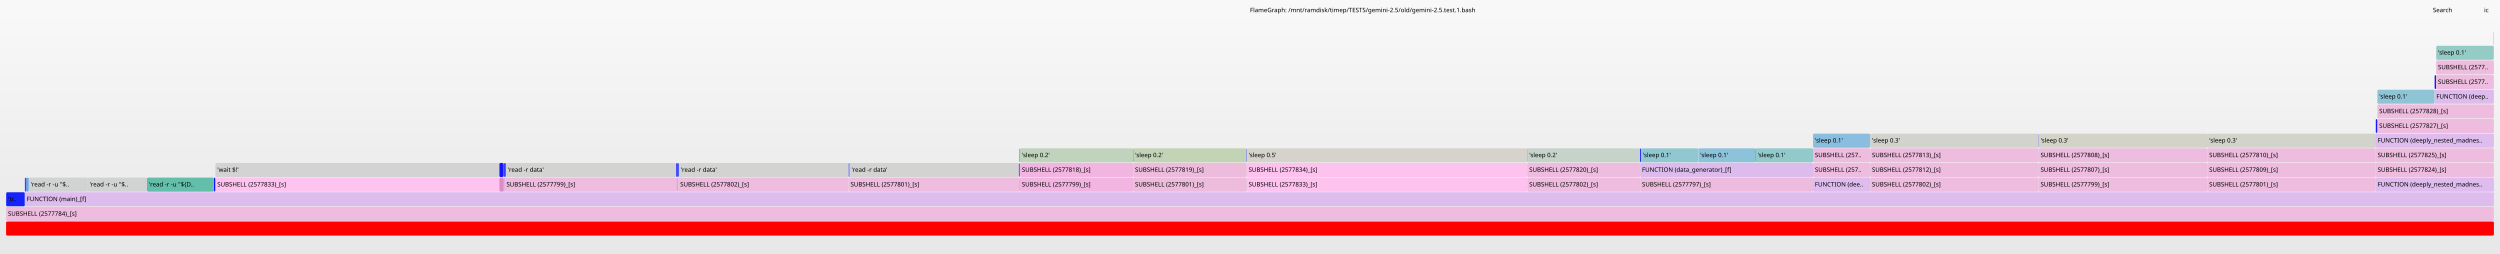
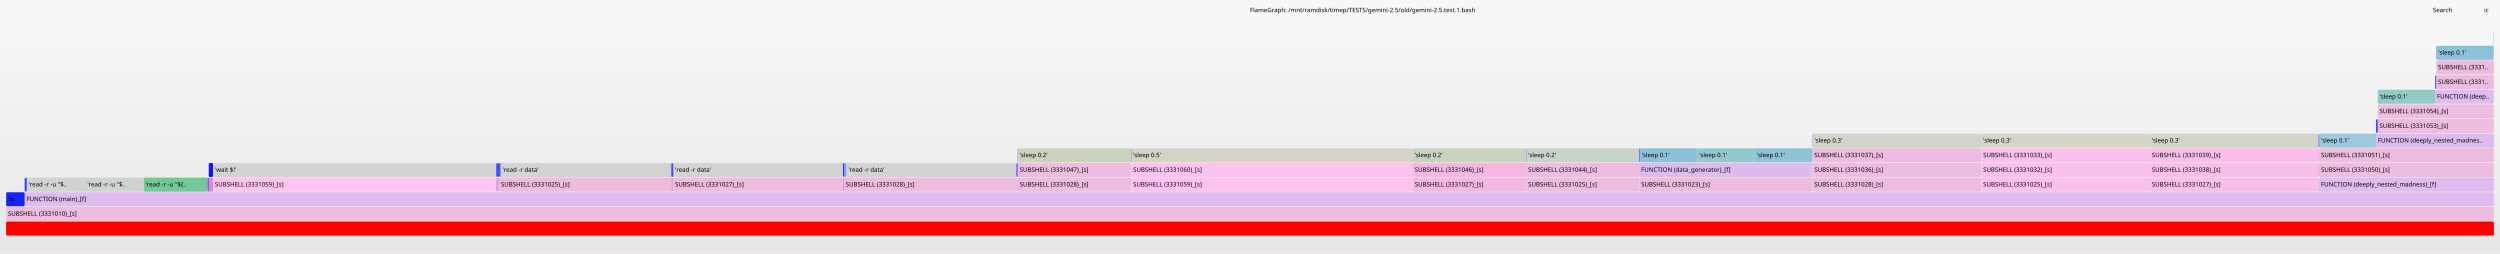
<svg xmlns="http://www.w3.org/2000/svg" version="1.1" width="4096" height="416" viewBox="0 0 4096 416">
  <defs>
    <linearGradient id="background" y1="0" y2="1" x1="0" x2="0">
      <stop stop-color="#f8f8f8" offset="5%" />
      <stop stop-color="#e8e8e8" offset="95%" />
    </linearGradient>
  </defs>
  <style type="text/css">
        text { font-family:Verdana; font-size:10px; fill:rgb(0,0,0); }
        .hide { display:none; }
        .parent { opacity:0.5; }
</style>
  <rect x="0.0" y="0" width="4096.0" height="416.0" fill="url(#background)" />
  <text id="title" x="2048.00" y="20">FlameGraph: /mnt/ramdisk/timep/TESTS/gemini-2.5/old/gemini-2.5.test.1.bash</text>
  <text id="details" x="10.00" y="401"> </text>
  <text id="unzoom" x="10.00" y="20" class="hide">Reset Zoom</text>
  <text id="search" x="3986.00" y="20">Search</text>
  <text id="ignorecase" x="4070.00" y="20">ic</text>
  <text id="matched" x="3986.00" y="401"> </text>
  <g id="frames">
    <g>
-       <rect x="3340.2" y="267" width="276.2" height="23.0" fill="rgb(236.662,188.316,221.658)" rx="2" ry="2" />
-       <text x="3343.20" y="281.5">SUBSHELL (2577807)_[s]</text>
-     </g>
-     <g>
-       <rect x="42.8" y="291" width="4.4" height="23.0" fill="rgb(108,168,233)" rx="2" ry="2" />
-       <text x="45.76" y="305.5" />
-     </g>
-     <g>
-       <rect x="3991.5" y="75" width="94.0" height="23.0" fill="rgb(148,203,197)" rx="2" ry="2" />
-       <text x="3994.47" y="89.5">'sleep 0.1'</text>
-     </g>
-     <g>
-       <rect x="1390.5" y="267" width="1.5" height="23.0" fill="rgb(40,79,247)" rx="2" ry="2" />
-       <text x="1393.47" y="281.5" />
-     </g>
-     <g>
-       <rect x="2688.7" y="243" width="93.7" height="23.0" fill="rgb(145,199,209)" rx="2" ry="2" />
-       <text x="2691.71" y="257.5">'sleep 0.1'</text>
-     </g>
-     <g>
-       <rect x="2502.1" y="243" width="0.1" height="23.0" fill="rgb(0,0,254)" rx="2" ry="2" />
-       <text x="2505.09" y="257.5" />
+       <rect x="3245.9" y="219" width="0.1" height="23.0" fill="rgb(0,0,254)" rx="2" ry="2" />
+       <text x="3248.86" y="233.5" />
+     </g>
+     <g>
+       <rect x="3522.6" y="243" width="276.4" height="23.0" fill="rgb(249.065,191.11,233.354)" rx="2" ry="2" />
+       <text x="3525.58" y="257.5">SUBSHELL (3331039)_[s]</text>
+     </g>
+     <g>
+       <rect x="1853.3" y="291" width="0.1" height="23.0" fill="rgb(222.937,138.408,196.704)" rx="2" ry="2" />
+       <text x="1856.26" y="305.5" />
+     </g>
+     <g>
+       <rect x="2500.6" y="243" width="0.1" height="23.0" fill="rgb(0,0,254)" rx="2" ry="2" />
+       <text x="2503.56" y="257.5" />
+     </g>
+     <g>
+       <rect x="3522.6" y="219" width="276.4" height="23.0" fill="rgb(211,211,200)" rx="2" ry="2" />
+       <text x="3525.58" y="233.5">'sleep 0.3'</text>
+     </g>
+     <g>
+       <rect x="3990.1" y="123" width="1.3" height="23.0" fill="rgb(15,25,252)" rx="2" ry="2" />
+       <text x="3993.10" y="137.5" />
+     </g>
+     <g>
+       <rect x="1382.7" y="291" width="284.3" height="23.0" fill="rgb(236.661,188.312,221.656)" rx="2" ry="2" />
+       <text x="1385.74" y="305.5">SUBSHELL (3331028)_[s]</text>
+     </g>
+     <g>
+       <rect x="2685.7" y="243" width="0.1" height="23.0" fill="rgb(0,0,254)" rx="2" ry="2" />
+       <text x="2688.70" y="257.5" />
+     </g>
+     <g>
+       <rect x="2314.9" y="267" width="185.6" height="23.0" fill="rgb(243.26,183.425,226.218)" rx="2" ry="2" />
+       <text x="2317.94" y="281.5">SUBSHELL (3331046)_[s]</text>
+     </g>
+     <g>
+       <rect x="3799.7" y="267" width="286.3" height="23.0" fill="rgb(236.662,188.316,221.658)" rx="2" ry="2" />
+       <text x="3802.74" y="281.5">SUBSHELL (3331050)_[s]</text>
+     </g>
+     <g>
+       <rect x="1099.9" y="291" width="1.1" height="23.0" fill="rgb(224.466,143.968,199.484)" rx="2" ry="2" />
+       <text x="1102.91" y="305.5" />
+     </g>
+     <g>
+       <rect x="2969.5" y="243" width="276.5" height="23.0" fill="rgb(236.625,188.182,221.591)" rx="2" ry="2" />
+       <text x="2972.55" y="257.5">SUBSHELL (3331037)_[s]</text>
+     </g>
+     <g>
+       <rect x="1853.5" y="243" width="461.4" height="23.0" fill="rgb(214,211,198)" rx="2" ry="2" />
+       <text x="1856.48" y="257.5">'sleep 0.5'</text>
+     </g>
+     <g>
+       <rect x="3991.6" y="99" width="94.4" height="23.0" fill="rgb(236.198,186.628,220.814)" rx="2" ry="2" />
+       <text x="3994.56" y="113.5">SUBSHELL (3331..</text>
+     </g>
+     <g>
+       <rect x="2969.5" y="219" width="0.3" height="23.0" fill="rgb(0,0,254)" rx="2" ry="2" />
+       <text x="2972.55" y="233.5" />
+     </g>
+     <g>
+       <rect x="2969.5" y="291" width="276.5" height="23.0" fill="rgb(236.625,188.182,221.591)" rx="2" ry="2" />
+       <text x="2972.55" y="305.5">SUBSHELL (3331028)_[s]</text>
+     </g>
+     <g>
+       <rect x="1853.0" y="243" width="0.3" height="23.0" fill="rgb(0,0,254)" rx="2" ry="2" />
+       <text x="1855.95" y="257.5" />
+     </g>
+     <g>
+       <rect x="40.5" y="291" width="1.0" height="23.0" fill="rgb(9,10,253)" rx="2" ry="2" />
+       <text x="43.54" y="305.5" />
+     </g>
+     <g>
+       <rect x="3799.7" y="291" width="286.3" height="23.0" fill="rgb(221.658,188.316,236.662)" rx="2" ry="2" />
+       <text x="3802.74" y="305.5">FUNCTION (deeply_nested_madness)_[f]</text>
+     </g>
+     <g>
+       <rect x="815.1" y="267" width="0.3" height="23.0" fill="rgb(0,0,254)" rx="2" ry="2" />
+       <text x="818.13" y="281.5" />
+     </g>
+     <g>
+       <rect x="816.8" y="267" width="0.6" height="23.0" fill="rgb(1,2,254)" rx="2" ry="2" />
+       <text x="819.84" y="281.5" />
+     </g>
+     <g>
+       <rect x="3799.5" y="267" width="0.2" height="23.0" fill="rgb(196.717,138.434,222.944)" rx="2" ry="2" />
+       <text x="3802.47" y="281.5" />
+     </g>
+     <g>
+       <rect x="1101.2" y="291" width="0.6" height="23.0" fill="rgb(222.943,138.428,196.714)" rx="2" ry="2" />
+       <text x="1104.25" y="305.5" />
+     </g>
+     <g>
+       <rect x="3799.8" y="219" width="93.1" height="23.0" fill="rgb(158,201,220)" rx="2" ry="2" />
+       <text x="3802.83" y="233.5">'sleep 0.1'</text>
    </g>
    <g>
      <rect x="10.0" y="363" width="4076.0" height="23.0" fill="rgb(255,0,0)" rx="2" ry="2" />
      <text x="13.00" y="377.5" />
    </g>
    <g>
-       <rect x="1856.9" y="243" width="185.3" height="23.0" fill="rgb(195,211,181)" rx="2" ry="2" />
-       <text x="1859.87" y="257.5">'sleep 0.2'</text>
-     </g>
-     <g>
-       <rect x="1390.5" y="291" width="279.8" height="23.0" fill="rgb(236.66,188.309,221.654)" rx="2" ry="2" />
-       <text x="1393.47" y="305.5">SUBSHELL (2577801)_[s]</text>
-     </g>
-     <g>
-       <rect x="1671.2" y="243" width="185.3" height="23.0" fill="rgb(192,211,188)" rx="2" ry="2" />
-       <text x="1674.17" y="257.5">'sleep 0.2'</text>
-     </g>
-     <g>
-       <rect x="2970.5" y="243" width="93.5" height="23.0" fill="rgb(236.627,188.189,221.594)" rx="2" ry="2" />
-       <text x="2973.47" y="257.5">SUBSHELL (257..</text>
-     </g>
-     <g>
-       <rect x="3064.0" y="267" width="276.0" height="23.0" fill="rgb(236.662,188.317,221.658)" rx="2" ry="2" />
-       <text x="3067.02" y="281.5">SUBSHELL (2577812)_[s]</text>
-     </g>
-     <g>
-       <rect x="1111.0" y="267" width="0.4" height="23.0" fill="rgb(0,1,254)" rx="2" ry="2" />
-       <text x="1114.04" y="281.5" />
-     </g>
-     <g>
-       <rect x="1107.7" y="267" width="0.6" height="23.0" fill="rgb(9,10,253)" rx="2" ry="2" />
-       <text x="1110.73" y="281.5" />
-     </g>
-     <g>
-       <rect x="1107.4" y="267" width="0.3" height="23.0" fill="rgb(0,0,254)" rx="2" ry="2" />
-       <text x="1110.43" y="281.5" />
-     </g>
-     <g>
-       <rect x="3991.1" y="123" width="0.3" height="23.0" fill="rgb(0,1,254)" rx="2" ry="2" />
-       <text x="3994.06" y="137.5" />
-     </g>
-     <g>
-       <rect x="825.2" y="267" width="1.6" height="23.0" fill="rgb(10,11,253)" rx="2" ry="2" />
-       <text x="828.24" y="281.5" />
-     </g>
-     <g>
-       <rect x="3894.8" y="195" width="0.3" height="23.0" fill="rgb(0,0,254)" rx="2" ry="2" />
-       <text x="3897.75" y="209.5" />
-     </g>
-     <g>
-       <rect x="1108.6" y="267" width="1.0" height="23.0" fill="rgb(10,12,253)" rx="2" ry="2" />
-       <text x="1111.56" y="281.5" />
-     </g>
-     <g>
-       <rect x="3895.1" y="195" width="190.9" height="23.0" fill="rgb(236.657,188.299,221.65)" rx="2" ry="2" />
-       <text x="3898.07" y="209.5">SUBSHELL (2577827)_[s]</text>
-     </g>
-     <g>
-       <rect x="2502.2" y="291" width="0.2" height="23.0" fill="rgb(222.937,138.406,196.703)" rx="2" ry="2" />
-       <text x="2505.21" y="305.5" />
-     </g>
-     <g>
-       <rect x="2970.5" y="291" width="93.5" height="23.0" fill="rgb(221.594,188.189,236.627)" rx="2" ry="2" />
-       <text x="2973.47" y="305.5">FUNCTION (dee..</text>
-     </g>
-     <g>
-       <rect x="1109.9" y="291" width="1.5" height="23.0" fill="rgb(223.604,140.833,197.917)" rx="2" ry="2" />
-       <text x="1112.93" y="305.5" />
-     </g>
-     <g>
-       <rect x="3892.5" y="219" width="193.5" height="23.0" fill="rgb(221.514,188.029,236.583)" rx="2" ry="2" />
-       <text x="3895.52" y="233.5">FUNCTION (deeply_nested_madnes..</text>
-     </g>
-     <g>
-       <rect x="3340.3" y="219" width="275.9" height="23.0" fill="rgb(211,211,200)" rx="2" ry="2" />
-       <text x="3343.28" y="233.5">'sleep 0.3'</text>
-     </g>
-     <g>
-       <rect x="3988.7" y="147" width="97.3" height="23.0" fill="rgb(220.975,186.95,236.286)" rx="2" ry="2" />
-       <text x="3991.68" y="161.5">FUNCTION (deep..</text>
-     </g>
-     <g>
-       <rect x="40.8" y="291" width="1.0" height="23.0" fill="rgb(9,10,253)" rx="2" ry="2" />
-       <text x="43.82" y="305.5" />
-     </g>
-     <g>
-       <rect x="1108.3" y="267" width="0.3" height="23.0" fill="rgb(0,0,254)" rx="2" ry="2" />
-       <text x="1111.30" y="281.5" />
-     </g>
-     <g>
-       <rect x="1109.6" y="267" width="0.3" height="23.0" fill="rgb(0,0,254)" rx="2" ry="2" />
-       <text x="1112.58" y="281.5" />
-     </g>
-     <g>
-       <rect x="1109.9" y="267" width="0.2" height="23.0" fill="rgb(0,0,254)" rx="2" ry="2" />
-       <text x="1112.93" y="281.5" />
-     </g>
-     <g>
-       <rect x="827.6" y="267" width="0.4" height="23.0" fill="rgb(0,1,254)" rx="2" ry="2" />
-       <text x="830.64" y="281.5" />
-     </g>
-     <g>
-       <rect x="1110.1" y="267" width="0.9" height="23.0" fill="rgb(9,11,253)" rx="2" ry="2" />
-       <text x="1113.14" y="281.5" />
-     </g>
-     <g>
-       <rect x="3340.2" y="291" width="276.2" height="23.0" fill="rgb(236.662,188.316,221.658)" rx="2" ry="2" />
-       <text x="3343.20" y="305.5">SUBSHELL (2577799)_[s]</text>
-     </g>
-     <g>
-       <rect x="3991.4" y="99" width="94.6" height="23.0" fill="rgb(236.623,188.175,221.587)" rx="2" ry="2" />
-       <text x="3994.38" y="113.5">SUBSHELL (2577..</text>
-     </g>
-     <g>
-       <rect x="829.0" y="267" width="278.4" height="23.0" fill="rgb(211,211,210)" rx="2" ry="2" />
-       <text x="832.02" y="281.5">'read -r data'</text>
-     </g>
-     <g>
-       <rect x="3989.1" y="123" width="2.0" height="23.0" fill="rgb(14,20,252)" rx="2" ry="2" />
-       <text x="3992.14" y="137.5" />
-     </g>
-     <g>
-       <rect x="143.8" y="291" width="0.1" height="23.0" fill="rgb(0,0,254)" rx="2" ry="2" />
-       <text x="146.77" y="305.5" />
-     </g>
-     <g>
-       <rect x="1108.3" y="291" width="1.6" height="23.0" fill="rgb(223.442,140.244,197.622)" rx="2" ry="2" />
-       <text x="1111.30" y="305.5" />
-     </g>
-     <g>
-       <rect x="3892.5" y="243" width="193.5" height="23.0" fill="rgb(236.583,188.029,221.514)" rx="2" ry="2" />
-       <text x="3895.52" y="257.5">SUBSHELL (2577825)_[s]</text>
-     </g>
-     <g>
-       <rect x="2970.5" y="267" width="93.5" height="23.0" fill="rgb(236.627,188.189,221.594)" rx="2" ry="2" />
-       <text x="2973.47" y="281.5">SUBSHELL (257..</text>
-     </g>
-     <g>
-       <rect x="2876.2" y="243" width="0.2" height="23.0" fill="rgb(0,0,254)" rx="2" ry="2" />
-       <text x="2879.16" y="257.5" />
-     </g>
-     <g>
-       <rect x="1671.0" y="267" width="0.2" height="23.0" fill="rgb(222.936,138.405,196.703)" rx="2" ry="2" />
-       <text x="1674.05" y="281.5" />
-     </g>
-     <g>
-       <rect x="1392.0" y="267" width="277.4" height="23.0" fill="rgb(211,211,210)" rx="2" ry="2" />
-       <text x="1395.03" y="281.5">'read -r data'</text>
-     </g>
-     <g>
-       <rect x="1670.6" y="267" width="0.2" height="23.0" fill="rgb(222.937,138.407,196.703)" rx="2" ry="2" />
-       <text x="1673.60" y="281.5" />
-     </g>
-     <g>
-       <rect x="2042.2" y="267" width="0.3" height="23.0" fill="rgb(222.938,138.41,196.705)" rx="2" ry="2" />
-       <text x="2045.23" y="281.5" />
-     </g>
-     <g>
-       <rect x="2502.4" y="267" width="184.9" height="23.0" fill="rgb(236.655,188.291,221.646)" rx="2" ry="2" />
-       <text x="2505.43" y="281.5">SUBSHELL (2577820)_[s]</text>
-     </g>
-     <g>
-       <rect x="2782.6" y="243" width="93.6" height="23.0" fill="rgb(141,194,219)" rx="2" ry="2" />
-       <text x="2785.62" y="257.5">'sleep 0.1'</text>
-     </g>
-     <g>
-       <rect x="3892.9" y="195" width="1.9" height="23.0" fill="rgb(14,19,252)" rx="2" ry="2" />
+       <rect x="3991.6" y="123" width="94.4" height="23.0" fill="rgb(236.198,186.628,220.814)" rx="2" ry="2" />
+       <text x="3994.56" y="137.5">SUBSHELL (3331..</text>
+     </g>
+     <g>
+       <rect x="815.1" y="291" width="1.6" height="23.0" fill="rgb(223.377,140.009,197.504)" rx="2" ry="2" />
+       <text x="818.13" y="305.5" />
+     </g>
+     <g>
+       <rect x="2685.8" y="291" width="283.7" height="23.0" fill="rgb(236.54,187.872,221.436)" rx="2" ry="2" />
+       <text x="2688.81" y="305.5">SUBSHELL (3331023)_[s]</text>
+     </g>
+     <g>
+       <rect x="1667.5" y="243" width="0.1" height="23.0" fill="rgb(0,0,254)" rx="2" ry="2" />
+       <text x="1670.51" y="257.5" />
+     </g>
+     <g>
+       <rect x="3246.2" y="243" width="276.4" height="23.0" fill="rgb(251.146,191.942,235.382)" rx="2" ry="2" />
+       <text x="3249.16" y="257.5">SUBSHELL (3331033)_[s]</text>
+     </g>
+     <g>
+       <rect x="3522.6" y="267" width="276.4" height="23.0" fill="rgb(249.065,191.11,233.354)" rx="2" ry="2" />
+       <text x="3525.58" y="281.5">SUBSHELL (3331038)_[s]</text>
+     </g>
+     <g>
+       <rect x="1667.6" y="291" width="185.7" height="23.0" fill="rgb(236.655,188.292,221.646)" rx="2" ry="2" />
+       <text x="1670.61" y="305.5">SUBSHELL (3331028)_[s]</text>
+     </g>
+     <g>
+       <rect x="816.7" y="267" width="0.1" height="23.0" fill="rgb(0,0,254)" rx="2" ry="2" />
+       <text x="819.71" y="281.5" />
+     </g>
+     <g>
+       <rect x="349.0" y="267" width="464.1" height="23.0" fill="rgb(212,211,211)" rx="2" ry="2" />
+       <text x="352.01" y="281.5">'wait $!'</text>
+     </g>
+     <g>
+       <rect x="3895.6" y="171" width="190.4" height="23.0" fill="rgb(236.658,188.302,221.651)" rx="2" ry="2" />
+       <text x="3898.55" y="185.5">SUBSHELL (3331054)_[s]</text>
+     </g>
+     <g>
+       <rect x="1380.8" y="291" width="0.4" height="23.0" fill="rgb(222.942,138.425,196.713)" rx="2" ry="2" />
+       <text x="1383.82" y="305.5" />
+     </g>
+     <g>
+       <rect x="340.1" y="291" width="1.6" height="23.0" fill="rgb(16,24,252)" rx="2" ry="2" />
+       <text x="343.12" y="305.5" />
+     </g>
+     <g>
+       <rect x="349.0" y="291" width="464.2" height="23.0" fill="rgb(254.333,196.298,239.324)" rx="2" ry="2" />
+       <text x="352.01" y="305.5">SUBSHELL (3331059)_[s]</text>
+     </g>
+     <g>
+       <rect x="813.8" y="267" width="1.3" height="23.0" fill="rgb(10,11,253)" rx="2" ry="2" />
+       <text x="816.75" y="281.5" />
+     </g>
+     <g>
+       <rect x="3799.0" y="267" width="0.3" height="23.0" fill="rgb(222.938,138.411,196.705)" rx="2" ry="2" />
+       <text x="3801.98" y="281.5" />
+     </g>
+     <g>
+       <rect x="1382.7" y="267" width="4.3" height="23.0" fill="rgb(114,174,231)" rx="2" ry="2" />
+       <text x="1385.74" y="281.5" />
+     </g>
+     <g>
+       <rect x="1853.3" y="267" width="0.1" height="23.0" fill="rgb(222.937,138.408,196.704)" rx="2" ry="2" />
+       <text x="1856.26" y="281.5" />
+     </g>
+     <g>
+       <rect x="2875.1" y="243" width="0.2" height="23.0" fill="rgb(0,0,254)" rx="2" ry="2" />
+       <text x="2878.07" y="257.5" />
+     </g>
+     <g>
+       <rect x="818.2" y="267" width="2.2" height="23.0" fill="rgb(54,101,244)" rx="2" ry="2" />
+       <text x="821.19" y="281.5" />
+     </g>
+     <g>
+       <rect x="1101.0" y="291" width="0.2" height="23.0" fill="rgb(222.939,138.415,196.708)" rx="2" ry="2" />
+       <text x="1104.04" y="305.5" />
+     </g>
+     <g>
+       <rect x="1380.8" y="267" width="0.4" height="23.0" fill="rgb(0,1,254)" rx="2" ry="2" />
+       <text x="1383.82" y="281.5" />
+     </g>
+     <g>
+       <rect x="1387.1" y="267" width="278.4" height="23.0" fill="rgb(212,211,210)" rx="2" ry="2" />
+       <text x="1390.10" y="281.5">'read -r data'</text>
+     </g>
+     <g>
+       <rect x="1665.7" y="267" width="1.3" height="23.0" fill="rgb(9,11,253)" rx="2" ry="2" />
+       <text x="1668.73" y="281.5" />
+     </g>
+     <g>
+       <rect x="2685.8" y="243" width="1.0" height="23.0" fill="rgb(10,13,253)" rx="2" ry="2" />
+       <text x="2688.81" y="257.5" />
+     </g>
+     <g>
+       <rect x="40.4" y="315" width="4045.6" height="23.0" fill="rgb(221.667,188.333,236.667)" rx="2" ry="2" />
+       <text x="43.40" y="329.5">FUNCTION (main)_[f]</text>
+     </g>
+     <g>
+       <rect x="3895.6" y="195" width="190.4" height="23.0" fill="rgb(236.658,188.302,221.651)" rx="2" ry="2" />
+       <text x="3898.55" y="209.5">SUBSHELL (3331053)_[s]</text>
+     </g>
+     <g>
+       <rect x="139.9" y="291" width="0.3" height="23.0" fill="rgb(0,0,254)" rx="2" ry="2" />
+       <text x="142.95" y="305.5" />
+     </g>
+     <g>
+       <rect x="1667.0" y="267" width="0.3" height="23.0" fill="rgb(0,0,254)" rx="2" ry="2" />
+       <text x="1669.98" y="281.5" />
+     </g>
+     <g>
+       <rect x="140.2" y="291" width="95.4" height="23.0" fill="rgb(205,211,210)" rx="2" ry="2" />
+       <text x="143.20" y="305.5">'read -r -u "$..</text>
+     </g>
+     <g>
+       <rect x="3991.9" y="75" width="93.6" height="23.0" fill="rgb(142,194,219)" rx="2" ry="2" />
+       <text x="3994.86" y="89.5">'sleep 0.1'</text>
+     </g>
+     <g>
+       <rect x="1667.6" y="267" width="185.7" height="23.0" fill="rgb(236.655,188.292,221.646)" rx="2" ry="2" />
+       <text x="1670.61" y="281.5">SUBSHELL (3331047)_[s]</text>
+     </g>
+     <g>
+       <rect x="1667.5" y="291" width="0.1" height="23.0" fill="rgb(222.938,138.409,196.705)" rx="2" ry="2" />
+       <text x="1670.51" y="305.5" />
+     </g>
+     <g>
+       <rect x="3991.4" y="123" width="0.2" height="23.0" fill="rgb(0,0,254)" rx="2" ry="2" />
+       <text x="3994.44" y="137.5" />
+     </g>
+     <g>
+       <rect x="1099.6" y="267" width="0.3" height="23.0" fill="rgb(0,0,254)" rx="2" ry="2" />
+       <text x="1102.62" y="281.5" />
+     </g>
+     <g>
+       <rect x="1101.2" y="267" width="0.6" height="23.0" fill="rgb(9,10,253)" rx="2" ry="2" />
+       <text x="1104.25" y="281.5" />
+     </g>
+     <g>
+       <rect x="2781.0" y="243" width="0.1" height="23.0" fill="rgb(0,0,254)" rx="2" ry="2" />
+       <text x="2783.97" y="257.5" />
+     </g>
+     <g>
+       <rect x="1099.9" y="267" width="1.1" height="23.0" fill="rgb(31,62,249)" rx="2" ry="2" />
+       <text x="1102.91" y="281.5" />
+     </g>
+     <g>
+       <rect x="1381.2" y="267" width="0.2" height="23.0" fill="rgb(0,0,254)" rx="2" ry="2" />
+       <text x="1384.16" y="281.5" />
+     </g>
+     <g>
+       <rect x="4085.5" y="75" width="0.5" height="23.0" fill="rgb(196.803,138.605,222.991)" rx="2" ry="2" />
+       <text x="4088.48" y="89.5" />
+     </g>
+     <g>
+       <rect x="235.7" y="291" width="104.2" height="23.0" fill="rgb(113,202,150)" rx="2" ry="2" />
+       <text x="238.67" y="305.5">'read -r -u "${..</text>
+     </g>
+     <g>
+       <rect x="3799.0" y="291" width="0.3" height="23.0" fill="rgb(222.938,138.411,196.705)" rx="2" ry="2" />
+       <text x="3801.98" y="305.5" />
+     </g>
+     <g>
+       <rect x="2500.1" y="243" width="0.4" height="23.0" fill="rgb(0,0,254)" rx="2" ry="2" />
+       <text x="2503.13" y="257.5" />
+     </g>
+     <g>
+       <rect x="815.4" y="267" width="1.3" height="23.0" fill="rgb(9,11,253)" rx="2" ry="2" />
+       <text x="818.41" y="281.5" />
+     </g>
+     <g>
+       <rect x="43.8" y="291" width="96.1" height="23.0" fill="rgb(208,211,210)" rx="2" ry="2" />
+       <text x="46.78" y="305.5">'read -r -u "$..</text>
+     </g>
+     <g>
+       <rect x="3989.8" y="147" width="96.2" height="23.0" fill="rgb(221.544,188.089,236.599)" rx="2" ry="2" />
+       <text x="3992.80" y="161.5">FUNCTION (deep..</text>
+     </g>
+     <g>
+       <rect x="2500.5" y="291" width="0.1" height="23.0" fill="rgb(222.938,138.41,196.705)" rx="2" ry="2" />
+       <text x="2503.46" y="305.5" />
+     </g>
+     <g>
+       <rect x="817.7" y="291" width="282.2" height="23.0" fill="rgb(236.539,187.868,221.434)" rx="2" ry="2" />
+       <text x="820.71" y="305.5">SUBSHELL (3331025)_[s]</text>
+     </g>
+     <g>
+       <rect x="340.0" y="291" width="0.1" height="23.0" fill="rgb(0,0,254)" rx="2" ry="2" />
+       <text x="343.01" y="305.5" />
+     </g>
+     <g>
+       <rect x="1381.2" y="291" width="1.5" height="23.0" fill="rgb(223.358,139.937,197.468)" rx="2" ry="2" />
+       <text x="1384.16" y="305.5" />
+     </g>
+     <g>
+       <rect x="4085.5" y="51" width="0.2" height="23.0" fill="rgb(0,0,254)" rx="2" ry="2" />
+       <text x="4088.48" y="65.5" />
+     </g>
+     <g>
+       <rect x="1381.4" y="267" width="1.3" height="23.0" fill="rgb(9,11,253)" rx="2" ry="2" />
+       <text x="1384.45" y="281.5" />
+     </g>
+     <g>
+       <rect x="1853.5" y="267" width="461.4" height="23.0" fill="rgb(254.301,193.505,238.578)" rx="2" ry="2" />
+       <text x="1856.48" y="281.5">SUBSHELL (3331060)_[s]</text>
+     </g>
+     <g>
+       <rect x="1667.3" y="291" width="0.2" height="23.0" fill="rgb(222.939,138.414,196.707)" rx="2" ry="2" />
+       <text x="1670.32" y="305.5" />
+     </g>
+     <g>
+       <rect x="2500.8" y="243" width="184.9" height="23.0" fill="rgb(200,211,200)" rx="2" ry="2" />
+       <text x="2503.82" y="257.5">'sleep 0.2'</text>
+     </g>
+     <g>
+       <rect x="3799.3" y="267" width="0.2" height="23.0" fill="rgb(222.938,138.409,196.705)" rx="2" ry="2" />
+       <text x="3802.29" y="281.5" />
+     </g>
+     <g>
+       <rect x="1667.0" y="291" width="0.3" height="23.0" fill="rgb(196.708,138.417,222.94)" rx="2" ry="2" />
+       <text x="1669.98" y="305.5" />
+     </g>
+     <g>
+       <rect x="3989.8" y="123" width="0.1" height="23.0" fill="rgb(0,0,254)" rx="2" ry="2" />
+       <text x="3992.80" y="137.5" />
+     </g>
+     <g>
+       <rect x="2685.8" y="267" width="283.7" height="23.0" fill="rgb(221.436,187.872,236.54)" rx="2" ry="2" />
+       <text x="2688.81" y="281.5">FUNCTION (data_generator)_[f]</text>
+     </g>
+     <g>
+       <rect x="2500.6" y="267" width="0.1" height="23.0" fill="rgb(222.938,138.411,196.705)" rx="2" ry="2" />
+       <text x="2503.56" y="281.5" />
+     </g>
+     <g>
+       <rect x="3246.2" y="219" width="276.4" height="23.0" fill="rgb(212,211,198)" rx="2" ry="2" />
+       <text x="3249.16" y="233.5">'sleep 0.3'</text>
+     </g>
+     <g>
+       <rect x="3991.6" y="75" width="0.3" height="23.0" fill="rgb(0,0,254)" rx="2" ry="2" />
+       <text x="3994.56" y="89.5" />
+     </g>
+     <g>
+       <rect x="2500.5" y="267" width="0.1" height="23.0" fill="rgb(222.938,138.41,196.705)" rx="2" ry="2" />
+       <text x="2503.46" y="281.5" />
+     </g>
+     <g>
+       <rect x="3246.2" y="267" width="276.4" height="23.0" fill="rgb(251.146,191.942,235.382)" rx="2" ry="2" />
+       <text x="3249.16" y="281.5">SUBSHELL (3331032)_[s]</text>
+     </g>
+     <g>
+       <rect x="3799.0" y="219" width="0.3" height="23.0" fill="rgb(0,0,254)" rx="2" ry="2" />
+       <text x="3801.98" y="233.5" />
+     </g>
+     <g>
+       <rect x="2780.8" y="243" width="0.2" height="23.0" fill="rgb(0,0,254)" rx="2" ry="2" />
+       <text x="2783.85" y="257.5" />
+     </g>
+     <g>
+       <rect x="2500.7" y="267" width="185.1" height="23.0" fill="rgb(236.632,188.208,221.604)" rx="2" ry="2" />
+       <text x="2503.67" y="281.5">SUBSHELL (3331044)_[s]</text>
+     </g>
+     <g>
+       <rect x="3799.3" y="243" width="0.2" height="23.0" fill="rgb(222.938,138.409,196.705)" rx="2" ry="2" />
+       <text x="3802.29" y="257.5" />
+     </g>
+     <g>
+       <rect x="2686.9" y="243" width="93.9" height="23.0" fill="rgb(140,194,216)" rx="2" ry="2" />
+       <text x="2689.93" y="257.5">'sleep 0.1'</text>
+     </g>
+     <g>
+       <rect x="1665.5" y="267" width="0.2" height="23.0" fill="rgb(0,0,254)" rx="2" ry="2" />
+       <text x="1668.45" y="281.5" />
+     </g>
+     <g>
+       <rect x="3895.2" y="195" width="0.4" height="23.0" fill="rgb(0,0,254)" rx="2" ry="2" />
+       <text x="3898.25" y="209.5" />
+     </g>
+     <g>
+       <rect x="3799.3" y="291" width="0.2" height="23.0" fill="rgb(222.938,138.409,196.705)" rx="2" ry="2" />
+       <text x="3802.29" y="305.5" />
+     </g>
+     <g>
+       <rect x="41.5" y="291" width="1.2" height="23.0" fill="rgb(4,11,254)" rx="2" ry="2" />
+       <text x="44.54" y="305.5" />
+     </g>
+     <g>
+       <rect x="3892.9" y="219" width="193.1" height="23.0" fill="rgb(221.487,187.974,236.568)" rx="2" ry="2" />
+       <text x="3895.94" y="233.5">FUNCTION (deeply_nested_madnes..</text>
+     </g>
+     <g>
+       <rect x="2500.5" y="243" width="0.1" height="23.0" fill="rgb(0,0,254)" rx="2" ry="2" />
+       <text x="2503.46" y="257.5" />
+     </g>
+     <g>
+       <rect x="1667.3" y="267" width="0.2" height="23.0" fill="rgb(222.939,138.414,196.707)" rx="2" ry="2" />
+       <text x="1670.32" y="281.5" />
+     </g>
+     <g>
+       <rect x="2500.7" y="291" width="185.1" height="23.0" fill="rgb(236.632,188.208,221.604)" rx="2" ry="2" />
+       <text x="2503.67" y="305.5">SUBSHELL (3331025)_[s]</text>
+     </g>
+     <g>
+       <rect x="817.4" y="267" width="0.3" height="23.0" fill="rgb(0,1,254)" rx="2" ry="2" />
+       <text x="820.35" y="281.5" />
+     </g>
+     <g>
+       <rect x="1667.5" y="267" width="0.1" height="23.0" fill="rgb(222.938,138.409,196.705)" rx="2" ry="2" />
+       <text x="1670.51" y="281.5" />
+     </g>
+     <g>
+       <rect x="1101.0" y="267" width="0.2" height="23.0" fill="rgb(0,0,254)" rx="2" ry="2" />
+       <text x="1104.04" y="281.5" />
+     </g>
+     <g>
+       <rect x="813.2" y="267" width="0.3" height="23.0" fill="rgb(0,0,254)" rx="2" ry="2" />
+       <text x="816.21" y="281.5" />
+     </g>
+     <g>
+       <rect x="2781.1" y="243" width="94.0" height="23.0" fill="rgb(147,201,205)" rx="2" ry="2" />
+       <text x="2784.09" y="257.5">'sleep 0.1'</text>
+     </g>
+     <g>
+       <rect x="817.7" y="267" width="0.5" height="23.0" fill="rgb(0,1,254)" rx="2" ry="2" />
+       <text x="820.71" y="281.5" />
+     </g>
+     <g>
+       <rect x="813.1" y="267" width="0.1" height="23.0" fill="rgb(0,0,254)" rx="2" ry="2" />
+       <text x="816.05" y="281.5" />
+     </g>
+     <g>
+       <rect x="3893.4" y="195" width="1.8" height="23.0" fill="rgb(14,20,252)" rx="2" ry="2" />
+       <text x="3896.40" y="209.5" />
+     </g>
+     <g>
+       <rect x="10.1" y="315" width="30.3" height="23.0" fill="rgb(22,35,249)" rx="2" ry="2" />
+       <text x="13.13" y="329.5">'tr..</text>
+     </g>
+     <g>
+       <rect x="2969.5" y="267" width="276.5" height="23.0" fill="rgb(236.625,188.182,221.591)" rx="2" ry="2" />
+       <text x="2972.55" y="281.5">SUBSHELL (3331036)_[s]</text>
+     </g>
+     <g>
+       <rect x="2875.3" y="243" width="0.3" height="23.0" fill="rgb(0,0,254)" rx="2" ry="2" />
+       <text x="2878.32" y="257.5" />
+     </g>
+     <g>
+       <rect x="2969.8" y="219" width="276.1" height="23.0" fill="rgb(210,211,203)" rx="2" ry="2" />
+       <text x="2972.79" y="233.5">'sleep 0.3'</text>
+     </g>
+     <g>
+       <rect x="3246.2" y="291" width="276.4" height="23.0" fill="rgb(251.146,191.942,235.382)" rx="2" ry="2" />
+       <text x="3249.16" y="305.5">SUBSHELL (3331025)_[s]</text>
+     </g>
+     <g>
+       <rect x="42.7" y="291" width="1.0" height="23.0" fill="rgb(20,38,251)" rx="2" ry="2" />
+       <text x="45.69" y="305.5" />
+     </g>
+     <g>
+       <rect x="2875.6" y="243" width="93.9" height="23.0" fill="rgb(141,196,211)" rx="2" ry="2" />
+       <text x="2878.57" y="257.5">'sleep 0.1'</text>
+     </g>
+     <g>
+       <rect x="3799.0" y="243" width="0.3" height="23.0" fill="rgb(222.938,138.411,196.705)" rx="2" ry="2" />
+       <text x="3801.98" y="257.5" />
+     </g>
+     <g>
+       <rect x="813.2" y="291" width="1.9" height="23.0" fill="rgb(197.938,140.876,223.616)" rx="2" ry="2" />
+       <text x="816.21" y="305.5" />
+     </g>
+     <g>
+       <rect x="813.6" y="267" width="0.2" height="23.0" fill="rgb(0,0,254)" rx="2" ry="2" />
+       <text x="816.61" y="281.5" />
+     </g>
+     <g>
+       <rect x="3799.5" y="291" width="0.2" height="23.0" fill="rgb(222.944,138.434,196.717)" rx="2" ry="2" />
+       <text x="3802.47" y="305.5" />
+     </g>
+     <g>
+       <rect x="342.0" y="291" width="7.0" height="23.0" fill="rgb(222.944,138.434,196.717)" rx="2" ry="2" />
+       <text x="345.05" y="305.5" />
+     </g>
+     <g>
+       <rect x="1667.7" y="243" width="185.3" height="23.0" fill="rgb(201,211,187)" rx="2" ry="2" />
+       <text x="1670.69" y="257.5">'sleep 0.2'</text>
+     </g>
+     <g>
+       <rect x="3799.5" y="243" width="0.2" height="23.0" fill="rgb(222.944,138.434,196.717)" rx="2" ry="2" />
+       <text x="3802.47" y="257.5" />
+     </g>
+     <g>
+       <rect x="1667.3" y="243" width="0.2" height="23.0" fill="rgb(0,0,254)" rx="2" ry="2" />
+       <text x="1670.32" y="257.5" />
+     </g>
+     <g>
+       <rect x="2314.9" y="291" width="185.6" height="23.0" fill="rgb(243.26,183.425,226.218)" rx="2" ry="2" />
+       <text x="2317.94" y="305.5">SUBSHELL (3331027)_[s]</text>
+     </g>
+     <g>
+       <rect x="342.0" y="267" width="7.0" height="23.0" fill="rgb(16,23,251)" rx="2" ry="2" />
+       <text x="345.05" y="281.5" />
+     </g>
+     <g>
+       <rect x="3522.6" y="291" width="276.4" height="23.0" fill="rgb(249.065,191.11,233.354)" rx="2" ry="2" />
+       <text x="3525.58" y="305.5">SUBSHELL (3331027)_[s]</text>
+     </g>
+     <g>
+       <rect x="3799.5" y="219" width="0.2" height="23.0" fill="rgb(0,1,254)" rx="2" ry="2" />
+       <text x="3802.47" y="233.5" />
+     </g>
+     <g>
+       <rect x="1103.1" y="267" width="277.7" height="23.0" fill="rgb(212,211,210)" rx="2" ry="2" />
+       <text x="1106.08" y="281.5">'read -r data'</text>
+     </g>
+     <g>
+       <rect x="10.0" y="339" width="4076.0" height="23.0" fill="rgb(236.667,188.333,221.667)" rx="2" ry="2" />
+       <text x="13.00" y="353.5">SUBSHELL (3331010)_[s]</text>
+     </g>
+     <g>
+       <rect x="2314.9" y="243" width="185.2" height="23.0" fill="rgb(199,211,191)" rx="2" ry="2" />
+       <text x="2317.94" y="257.5">'sleep 0.2'</text>
+     </g>
+     <g>
+       <rect x="3799.3" y="219" width="0.2" height="23.0" fill="rgb(0,0,254)" rx="2" ry="2" />
+       <text x="3802.29" y="233.5" />
+     </g>
+     <g>
+       <rect x="3799.7" y="243" width="286.3" height="23.0" fill="rgb(236.662,188.316,221.658)" rx="2" ry="2" />
+       <text x="3802.74" y="257.5">SUBSHELL (3331051)_[s]</text>
+     </g>
+     <g>
+       <rect x="816.7" y="291" width="0.7" height="23.0" fill="rgb(223.359,139.942,197.471)" rx="2" ry="2" />
+       <text x="819.71" y="305.5" />
+     </g>
+     <g>
+       <rect x="1101.8" y="267" width="1.2" height="23.0" fill="rgb(9,11,253)" rx="2" ry="2" />
+       <text x="1104.83" y="281.5" />
+     </g>
+     <g>
+       <rect x="3892.9" y="195" width="0.3" height="23.0" fill="rgb(0,0,254)" rx="2" ry="2" />
      <text x="3895.94" y="209.5" />
    </g>
    <g>
-       <rect x="2502.5" y="243" width="184.6" height="23.0" fill="rgb(198,211,202)" rx="2" ry="2" />
-       <text x="2505.51" y="257.5">'sleep 0.2'</text>
-     </g>
-     <g>
-       <rect x="1670.3" y="267" width="0.3" height="23.0" fill="rgb(0,0,254)" rx="2" ry="2" />
-       <text x="1673.27" y="281.5" />
-     </g>
-     <g>
-       <rect x="818.2" y="267" width="6.6" height="23.0" fill="rgb(16,23,251)" rx="2" ry="2" />
-       <text x="821.18" y="281.5" />
-     </g>
-     <g>
-       <rect x="3892.5" y="291" width="193.5" height="23.0" fill="rgb(221.514,188.029,236.583)" rx="2" ry="2" />
-       <text x="3895.52" y="305.5">FUNCTION (deeply_nested_madnes..</text>
-     </g>
-     <g>
-       <rect x="2502.4" y="291" width="184.9" height="23.0" fill="rgb(236.655,188.291,221.646)" rx="2" ry="2" />
-       <text x="2505.43" y="305.5">SUBSHELL (2577802)_[s]</text>
-     </g>
-     <g>
-       <rect x="3340.2" y="243" width="276.2" height="23.0" fill="rgb(236.662,188.316,221.658)" rx="2" ry="2" />
-       <text x="3343.20" y="257.5">SUBSHELL (2577808)_[s]</text>
-     </g>
-     <g>
-       <rect x="824.8" y="267" width="0.2" height="23.0" fill="rgb(0,0,254)" rx="2" ry="2" />
-       <text x="827.77" y="281.5" />
-     </g>
-     <g>
-       <rect x="3991.4" y="123" width="94.6" height="23.0" fill="rgb(236.623,188.175,221.587)" rx="2" ry="2" />
-       <text x="3994.38" y="137.5">SUBSHELL (2577..</text>
-     </g>
-     <g>
-       <rect x="352.4" y="291" width="0.3" height="23.0" fill="rgb(0,0,254)" rx="2" ry="2" />
-       <text x="355.41" y="305.5" />
-     </g>
-     <g>
-       <rect x="2502.2" y="243" width="0.2" height="23.0" fill="rgb(0,0,254)" rx="2" ry="2" />
-       <text x="2505.21" y="257.5" />
-     </g>
-     <g>
-       <rect x="2042.7" y="243" width="459.4" height="23.0" fill="rgb(213,211,203)" rx="2" ry="2" />
-       <text x="2045.68" y="257.5">'sleep 0.5'</text>
-     </g>
-     <g>
-       <rect x="2042.5" y="267" width="0.2" height="23.0" fill="rgb(222.937,138.407,196.704)" rx="2" ry="2" />
-       <text x="2045.52" y="281.5" />
-     </g>
-     <g>
-       <rect x="2687.1" y="243" width="0.2" height="23.0" fill="rgb(0,0,254)" rx="2" ry="2" />
-       <text x="2690.11" y="257.5" />
-     </g>
-     <g>
-       <rect x="1670.8" y="267" width="0.2" height="23.0" fill="rgb(222.937,138.407,196.703)" rx="2" ry="2" />
-       <text x="1673.80" y="281.5" />
-     </g>
-     <g>
-       <rect x="2042.5" y="291" width="0.2" height="23.0" fill="rgb(222.937,138.407,196.704)" rx="2" ry="2" />
-       <text x="2045.52" y="305.5" />
-     </g>
-     <g>
-       <rect x="2502.2" y="267" width="0.2" height="23.0" fill="rgb(222.937,138.406,196.703)" rx="2" ry="2" />
-       <text x="2505.21" y="281.5" />
-     </g>
-     <g>
-       <rect x="3064.0" y="243" width="276.0" height="23.0" fill="rgb(236.662,188.317,221.658)" rx="2" ry="2" />
-       <text x="3067.02" y="257.5">SUBSHELL (2577813)_[s]</text>
-     </g>
-     <g>
-       <rect x="1856.6" y="291" width="185.6" height="23.0" fill="rgb(236.53,187.836,221.418)" rx="2" ry="2" />
-       <text x="1859.57" y="305.5">SUBSHELL (2577801)_[s]</text>
-     </g>
-     <g>
-       <rect x="2042.7" y="267" width="459.5" height="23.0" fill="rgb(253.969,194.183,238.507)" rx="2" ry="2" />
-       <text x="2045.68" y="281.5">SUBSHELL (2577834)_[s]</text>
-     </g>
-     <g>
-       <rect x="352.9" y="291" width="465.3" height="23.0" fill="rgb(253.997,195.845,238.958)" rx="2" ry="2" />
-       <text x="355.91" y="305.5">SUBSHELL (2577833)_[s]</text>
-     </g>
-     <g>
-       <rect x="1670.8" y="291" width="0.2" height="23.0" fill="rgb(222.937,138.407,196.703)" rx="2" ry="2" />
-       <text x="1673.80" y="305.5" />
-     </g>
-     <g>
-       <rect x="3895.1" y="171" width="190.9" height="23.0" fill="rgb(236.657,188.299,221.65)" rx="2" ry="2" />
-       <text x="3898.07" y="185.5">SUBSHELL (2577828)_[s]</text>
-     </g>
-     <g>
-       <rect x="2687.3" y="243" width="1.3" height="23.0" fill="rgb(9,11,253)" rx="2" ry="2" />
-       <text x="2690.26" y="257.5" />
-     </g>
-     <g>
-       <rect x="3892.5" y="195" width="0.3" height="23.0" fill="rgb(0,0,254)" rx="2" ry="2" />
-       <text x="3895.52" y="209.5" />
-     </g>
-     <g>
-       <rect x="3895.1" y="147" width="93.6" height="23.0" fill="rgb(143,196,215)" rx="2" ry="2" />
-       <text x="3898.15" y="161.5">'sleep 0.1'</text>
-     </g>
-     <g>
-       <rect x="824.8" y="291" width="2.0" height="23.0" fill="rgb(197.951,140.902,223.623)" rx="2" ry="2" />
-       <text x="827.77" y="305.5" />
-     </g>
-     <g>
-       <rect x="3616.4" y="243" width="276.1" height="23.0" fill="rgb(236.662,188.317,221.658)" rx="2" ry="2" />
-       <text x="3619.45" y="257.5">SUBSHELL (2577810)_[s]</text>
-     </g>
-     <g>
-       <rect x="2042.7" y="291" width="459.5" height="23.0" fill="rgb(253.969,194.183,238.507)" rx="2" ry="2" />
-       <text x="2045.68" y="305.5">SUBSHELL (2577833)_[s]</text>
-     </g>
-     <g>
-       <rect x="1669.7" y="267" width="0.6" height="23.0" fill="rgb(9,10,253)" rx="2" ry="2" />
-       <text x="1672.68" y="281.5" />
-     </g>
-     <g>
-       <rect x="3340.0" y="291" width="0.2" height="23.0" fill="rgb(222.943,138.43,196.715)" rx="2" ry="2" />
-       <text x="3343.04" y="305.5" />
-     </g>
-     <g>
-       <rect x="352.9" y="267" width="465.0" height="23.0" fill="rgb(212,211,211)" rx="2" ry="2" />
-       <text x="355.91" y="281.5">'wait $!'</text>
-     </g>
-     <g>
-       <rect x="350.4" y="291" width="0.2" height="23.0" fill="rgb(0,0,254)" rx="2" ry="2" />
-       <text x="353.44" y="305.5" />
-     </g>
-     <g>
-       <rect x="1111.4" y="267" width="1.0" height="23.0" fill="rgb(24,47,250)" rx="2" ry="2" />
-       <text x="1114.41" y="281.5" />
-     </g>
-     <g>
-       <rect x="4085.5" y="75" width="0.5" height="23.0" fill="rgb(196.818,138.635,223)" rx="2" ry="2" />
-       <text x="4088.49" y="89.5" />
-     </g>
-     <g>
-       <rect x="1671.0" y="243" width="0.2" height="23.0" fill="rgb(0,0,254)" rx="2" ry="2" />
-       <text x="1674.05" y="257.5" />
-     </g>
-     <g>
-       <rect x="1671.2" y="291" width="185.4" height="23.0" fill="rgb(241.935,179.78,224.12)" rx="2" ry="2" />
-       <text x="1674.17" y="305.5">SUBSHELL (2577799)_[s]</text>
-     </g>
-     <g>
-       <rect x="3339.8" y="219" width="0.2" height="23.0" fill="rgb(0,0,254)" rx="2" ry="2" />
-       <text x="3342.83" y="233.5" />
-     </g>
-     <g>
-       <rect x="1671.0" y="291" width="0.2" height="23.0" fill="rgb(222.936,138.405,196.703)" rx="2" ry="2" />
-       <text x="1674.05" y="305.5" />
-     </g>
-     <g>
-       <rect x="3064.1" y="219" width="275.7" height="23.0" fill="rgb(210,211,205)" rx="2" ry="2" />
-       <text x="3067.10" y="233.5">'sleep 0.3'</text>
-     </g>
-     <g>
-       <rect x="826.8" y="267" width="0.8" height="23.0" fill="rgb(9,10,253)" rx="2" ry="2" />
-       <text x="829.85" y="281.5" />
-     </g>
-     <g>
-       <rect x="1670.6" y="243" width="0.2" height="23.0" fill="rgb(0,0,254)" rx="2" ry="2" />
-       <text x="1673.60" y="257.5" />
-     </g>
-     <g>
-       <rect x="3340.0" y="267" width="0.2" height="23.0" fill="rgb(196.715,138.43,222.943)" rx="2" ry="2" />
-       <text x="3343.04" y="281.5" />
-     </g>
-     <g>
-       <rect x="1390.1" y="267" width="0.4" height="23.0" fill="rgb(9,11,253)" rx="2" ry="2" />
-       <text x="1393.06" y="281.5" />
-     </g>
-     <g>
-       <rect x="10.1" y="315" width="30.6" height="23.0" fill="rgb(22,35,249)" rx="2" ry="2" />
-       <text x="13.12" y="329.5">'tr..</text>
-     </g>
-     <g>
-       <rect x="1112.5" y="267" width="277.5" height="23.0" fill="rgb(211,211,210)" rx="2" ry="2" />
-       <text x="1115.52" y="281.5">'read -r data'</text>
-     </g>
-     <g>
-       <rect x="3340.0" y="219" width="0.2" height="23.0" fill="rgb(0,1,254)" rx="2" ry="2" />
-       <text x="3343.04" y="233.5" />
-     </g>
-     <g>
-       <rect x="3892.5" y="267" width="193.5" height="23.0" fill="rgb(236.583,188.029,221.514)" rx="2" ry="2" />
-       <text x="3895.52" y="281.5">SUBSHELL (2577824)_[s]</text>
-     </g>
-     <g>
-       <rect x="4085.5" y="51" width="0.2" height="23.0" fill="rgb(0,0,254)" rx="2" ry="2" />
-       <text x="4088.49" y="65.5" />
-     </g>
-     <g>
-       <rect x="3892.3" y="219" width="0.2" height="23.0" fill="rgb(0,0,254)" rx="2" ry="2" />
-       <text x="3895.31" y="233.5" />
-     </g>
-     <g>
-       <rect x="1670.3" y="291" width="0.3" height="23.0" fill="rgb(196.706,138.411,222.938)" rx="2" ry="2" />
-       <text x="1673.27" y="305.5" />
-     </g>
-     <g>
-       <rect x="1669.4" y="267" width="0.3" height="23.0" fill="rgb(0,0,254)" rx="2" ry="2" />
-       <text x="1672.40" y="281.5" />
-     </g>
-     <g>
-       <rect x="40.7" y="315" width="4045.3" height="23.0" fill="rgb(221.667,188.333,236.667)" rx="2" ry="2" />
-       <text x="43.69" y="329.5">FUNCTION (main)_[f]</text>
-     </g>
-     <g>
-       <rect x="2876.7" y="243" width="93.8" height="23.0" fill="rgb(146,201,203)" rx="2" ry="2" />
-       <text x="2879.65" y="257.5">'sleep 0.1'</text>
-     </g>
-     <g>
-       <rect x="2042.2" y="243" width="0.3" height="23.0" fill="rgb(0,0,254)" rx="2" ry="2" />
-       <text x="2045.23" y="257.5" />
-     </g>
-     <g>
-       <rect x="1671.2" y="267" width="185.4" height="23.0" fill="rgb(241.935,179.78,224.12)" rx="2" ry="2" />
-       <text x="1674.17" y="281.5">SUBSHELL (2577818)_[s]</text>
-     </g>
-     <g>
-       <rect x="47.3" y="291" width="96.5" height="23.0" fill="rgb(209,211,211)" rx="2" ry="2" />
-       <text x="50.28" y="305.5">'read -r -u "$..</text>
-     </g>
-     <g>
-       <rect x="2042.5" y="243" width="0.2" height="23.0" fill="rgb(0,0,254)" rx="2" ry="2" />
-       <text x="2045.52" y="257.5" />
-     </g>
-     <g>
-       <rect x="2687.3" y="291" width="283.2" height="23.0" fill="rgb(236.279,186.924,220.962)" rx="2" ry="2" />
-       <text x="2690.26" y="305.5">SUBSHELL (2577797)_[s]</text>
-     </g>
-     <g>
-       <rect x="350.6" y="291" width="1.8" height="23.0" fill="rgb(14,19,252)" rx="2" ry="2" />
-       <text x="353.56" y="305.5" />
-     </g>
-     <g>
-       <rect x="3340.0" y="243" width="0.2" height="23.0" fill="rgb(222.943,138.43,196.715)" rx="2" ry="2" />
-       <text x="3343.04" y="257.5" />
-     </g>
-     <g>
-       <rect x="10.0" y="339" width="4076.0" height="23.0" fill="rgb(236.667,188.333,221.667)" rx="2" ry="2" />
-       <text x="13.00" y="353.5">SUBSHELL (2577784)_[s]</text>
-     </g>
-     <g>
-       <rect x="2687.3" y="267" width="283.2" height="23.0" fill="rgb(220.962,186.924,236.279)" rx="2" ry="2" />
-       <text x="2690.26" y="281.5">FUNCTION (data_generator)_[f]</text>
-     </g>
-     <g>
-       <rect x="1670.8" y="243" width="0.2" height="23.0" fill="rgb(0,0,254)" rx="2" ry="2" />
-       <text x="1673.80" y="257.5" />
-     </g>
-     <g>
-       <rect x="3616.2" y="219" width="0.2" height="23.0" fill="rgb(0,0,254)" rx="2" ry="2" />
-       <text x="3619.15" y="233.5" />
-     </g>
-     <g>
-       <rect x="241.1" y="291" width="109.3" height="23.0" fill="rgb(100,191,170)" rx="2" ry="2" />
-       <text x="244.07" y="305.5">'read -r -u "${D..</text>
-     </g>
-     <g>
-       <rect x="3064.0" y="291" width="276.0" height="23.0" fill="rgb(236.662,188.317,221.658)" rx="2" ry="2" />
-       <text x="3067.02" y="305.5">SUBSHELL (2577802)_[s]</text>
-     </g>
-     <g>
-       <rect x="2042.2" y="291" width="0.3" height="23.0" fill="rgb(222.938,138.41,196.705)" rx="2" ry="2" />
-       <text x="2045.23" y="305.5" />
-     </g>
-     <g>
-       <rect x="3616.4" y="291" width="276.1" height="23.0" fill="rgb(236.662,188.317,221.658)" rx="2" ry="2" />
-       <text x="3619.45" y="305.5">SUBSHELL (2577801)_[s]</text>
-     </g>
-     <g>
-       <rect x="1856.6" y="267" width="185.6" height="23.0" fill="rgb(236.53,187.836,221.418)" rx="2" ry="2" />
-       <text x="1859.57" y="281.5">SUBSHELL (2577819)_[s]</text>
-     </g>
-     <g>
-       <rect x="817.9" y="267" width="0.3" height="23.0" fill="rgb(0,0,254)" rx="2" ry="2" />
-       <text x="820.88" y="281.5" />
-     </g>
-     <g>
-       <rect x="1111.4" y="291" width="279.1" height="23.0" fill="rgb(236.658,188.301,221.651)" rx="2" ry="2" />
-       <text x="1114.41" y="305.5">SUBSHELL (2577802)_[s]</text>
-     </g>
-     <g>
-       <rect x="352.7" y="291" width="0.2" height="23.0" fill="rgb(0,0,254)" rx="2" ry="2" />
-       <text x="355.67" y="305.5" />
-     </g>
-     <g>
-       <rect x="3988.7" y="123" width="0.2" height="23.0" fill="rgb(0,0,254)" rx="2" ry="2" />
-       <text x="3991.68" y="137.5" />
-     </g>
-     <g>
-       <rect x="2876.4" y="243" width="0.3" height="23.0" fill="rgb(0,0,254)" rx="2" ry="2" />
-       <text x="2879.40" y="257.5" />
-     </g>
-     <g>
-       <rect x="826.8" y="291" width="281.5" height="23.0" fill="rgb(236.661,188.314,221.657)" rx="2" ry="2" />
-       <text x="829.76" y="305.5">SUBSHELL (2577799)_[s]</text>
-     </g>
-     <g>
-       <rect x="3616.4" y="267" width="276.1" height="23.0" fill="rgb(236.662,188.317,221.658)" rx="2" ry="2" />
-       <text x="3619.45" y="281.5">SUBSHELL (2577809)_[s]</text>
-     </g>
-     <g>
-       <rect x="240.9" y="291" width="0.2" height="23.0" fill="rgb(0,0,254)" rx="2" ry="2" />
-       <text x="243.89" y="305.5" />
-     </g>
-     <g>
-       <rect x="143.9" y="291" width="97.0" height="23.0" fill="rgb(209,211,211)" rx="2" ry="2" />
-       <text x="146.91" y="305.5">'read -r -u "$..</text>
-     </g>
-     <g>
-       <rect x="3616.5" y="219" width="275.8" height="23.0" fill="rgb(210,211,202)" rx="2" ry="2" />
-       <text x="3619.53" y="233.5">'sleep 0.3'</text>
-     </g>
-     <g>
-       <rect x="828.0" y="267" width="1.0" height="23.0" fill="rgb(26,51,250)" rx="2" ry="2" />
-       <text x="830.99" y="281.5" />
-     </g>
-     <g>
-       <rect x="1856.6" y="243" width="0.3" height="23.0" fill="rgb(0,0,254)" rx="2" ry="2" />
-       <text x="1859.57" y="257.5" />
-     </g>
-     <g>
-       <rect x="41.8" y="291" width="1.0" height="23.0" fill="rgb(2,7,254)" rx="2" ry="2" />
-       <text x="44.75" y="305.5" />
-     </g>
-     <g>
-       <rect x="818.2" y="291" width="6.6" height="23.0" fill="rgb(222.943,138.43,196.715)" rx="2" ry="2" />
-       <text x="821.18" y="305.5" />
-     </g>
-     <g>
-       <rect x="1670.6" y="291" width="0.2" height="23.0" fill="rgb(222.937,138.407,196.703)" rx="2" ry="2" />
-       <text x="1673.60" y="305.5" />
-     </g>
-     <g>
-       <rect x="2970.5" y="219" width="93.5" height="23.0" fill="rgb(138,190,223)" rx="2" ry="2" />
-       <text x="2973.54" y="233.5">'sleep 0.1'</text>
+       <rect x="2500.7" y="243" width="0.1" height="23.0" fill="rgb(0,0,254)" rx="2" ry="2" />
+       <text x="2503.67" y="257.5" />
+     </g>
+     <g>
+       <rect x="2500.6" y="291" width="0.1" height="23.0" fill="rgb(222.938,138.411,196.705)" rx="2" ry="2" />
+       <text x="2503.56" y="305.5" />
+     </g>
+     <g>
+       <rect x="341.7" y="291" width="0.3" height="23.0" fill="rgb(0,0,254)" rx="2" ry="2" />
+       <text x="344.69" y="305.5" />
+     </g>
+     <g>
+       <rect x="1853.3" y="243" width="0.1" height="23.0" fill="rgb(0,0,254)" rx="2" ry="2" />
+       <text x="1856.26" y="257.5" />
+     </g>
+     <g>
+       <rect x="820.4" y="267" width="279.2" height="23.0" fill="rgb(212,211,210)" rx="2" ry="2" />
+       <text x="823.44" y="281.5">'read -r data'</text>
+     </g>
+     <g>
+       <rect x="817.4" y="291" width="0.3" height="23.0" fill="rgb(222.941,138.422,196.711)" rx="2" ry="2" />
+       <text x="820.35" y="305.5" />
+     </g>
+     <g>
+       <rect x="1853.5" y="291" width="461.4" height="23.0" fill="rgb(254.301,193.505,238.578)" rx="2" ry="2" />
+       <text x="1856.48" y="305.5">SUBSHELL (3331059)_[s]</text>
+     </g>
+     <g>
+       <rect x="1101.8" y="291" width="1.2" height="23.0" fill="rgb(222.964,138.506,196.753)" rx="2" ry="2" />
+       <text x="1104.83" y="305.5" />
+     </g>
+     <g>
+       <rect x="3895.6" y="147" width="94.2" height="23.0" fill="rgb(146,202,199)" rx="2" ry="2" />
+       <text x="3898.63" y="161.5">'sleep 0.1'</text>
+     </g>
+     <g>
+       <rect x="1103.0" y="291" width="277.8" height="23.0" fill="rgb(236.663,188.32,221.66)" rx="2" ry="2" />
+       <text x="1106.01" y="305.5">SUBSHELL (3331027)_[s]</text>
    </g>
  </g>
</svg>
